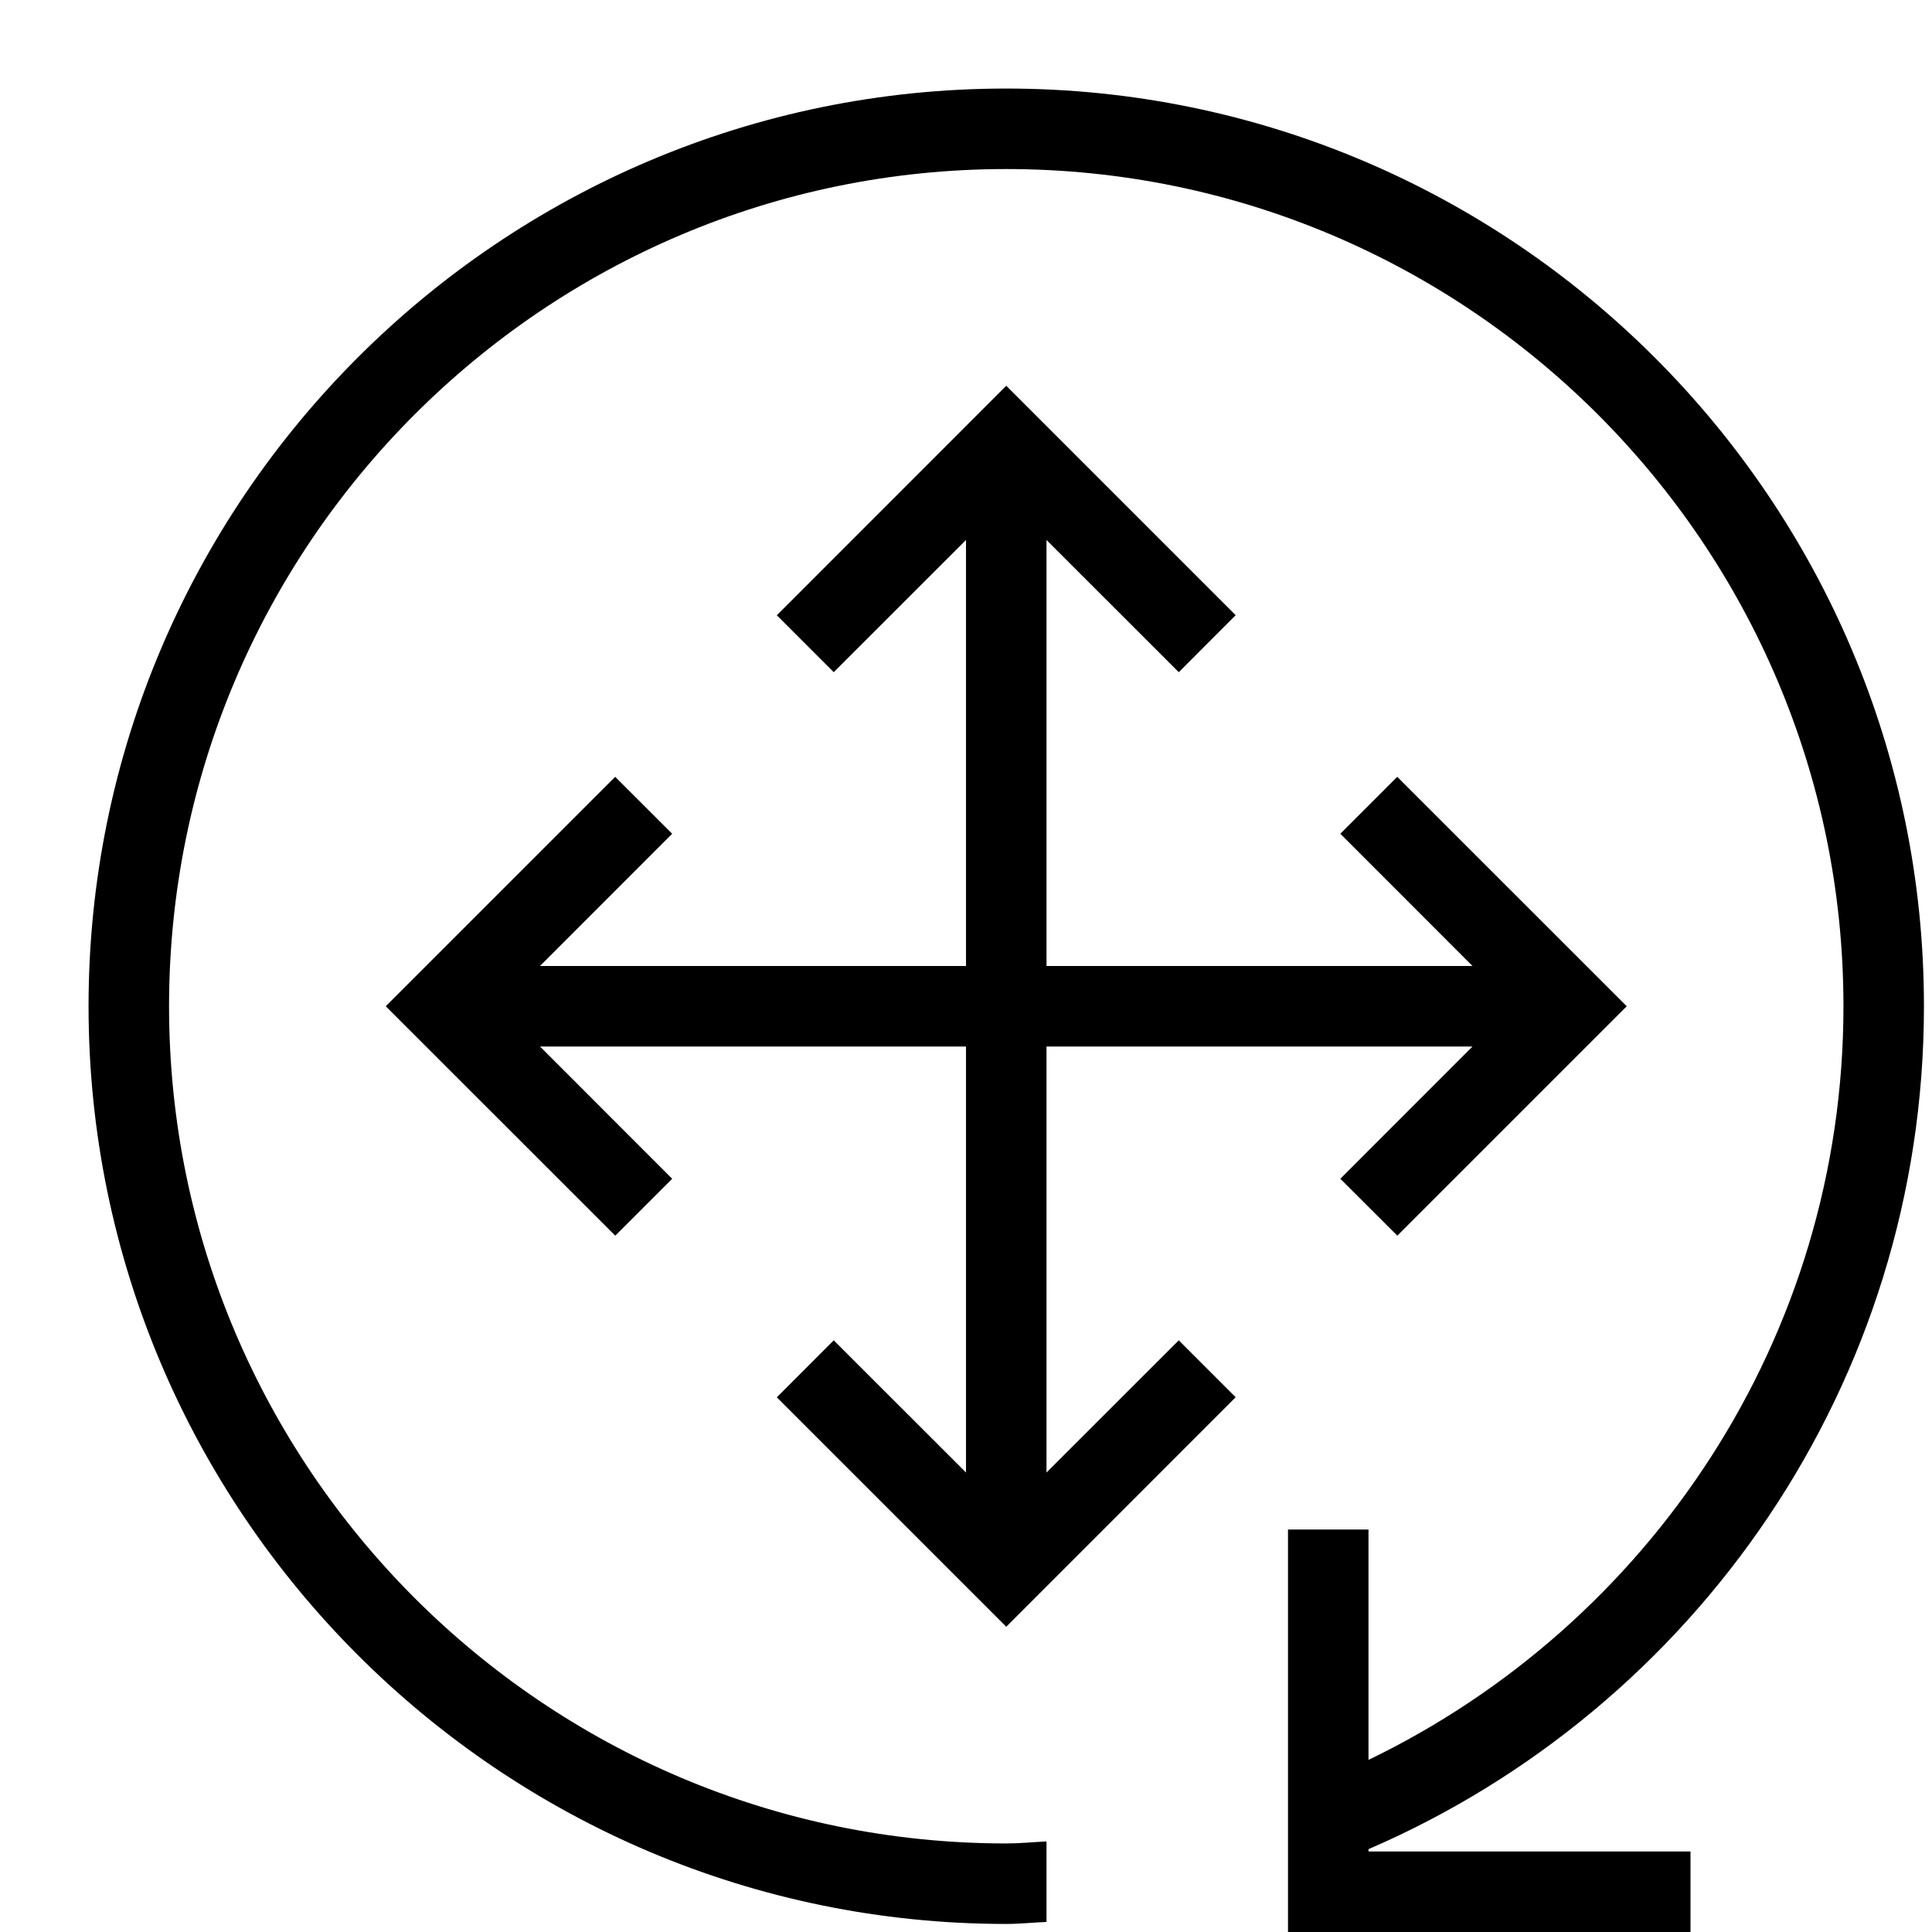
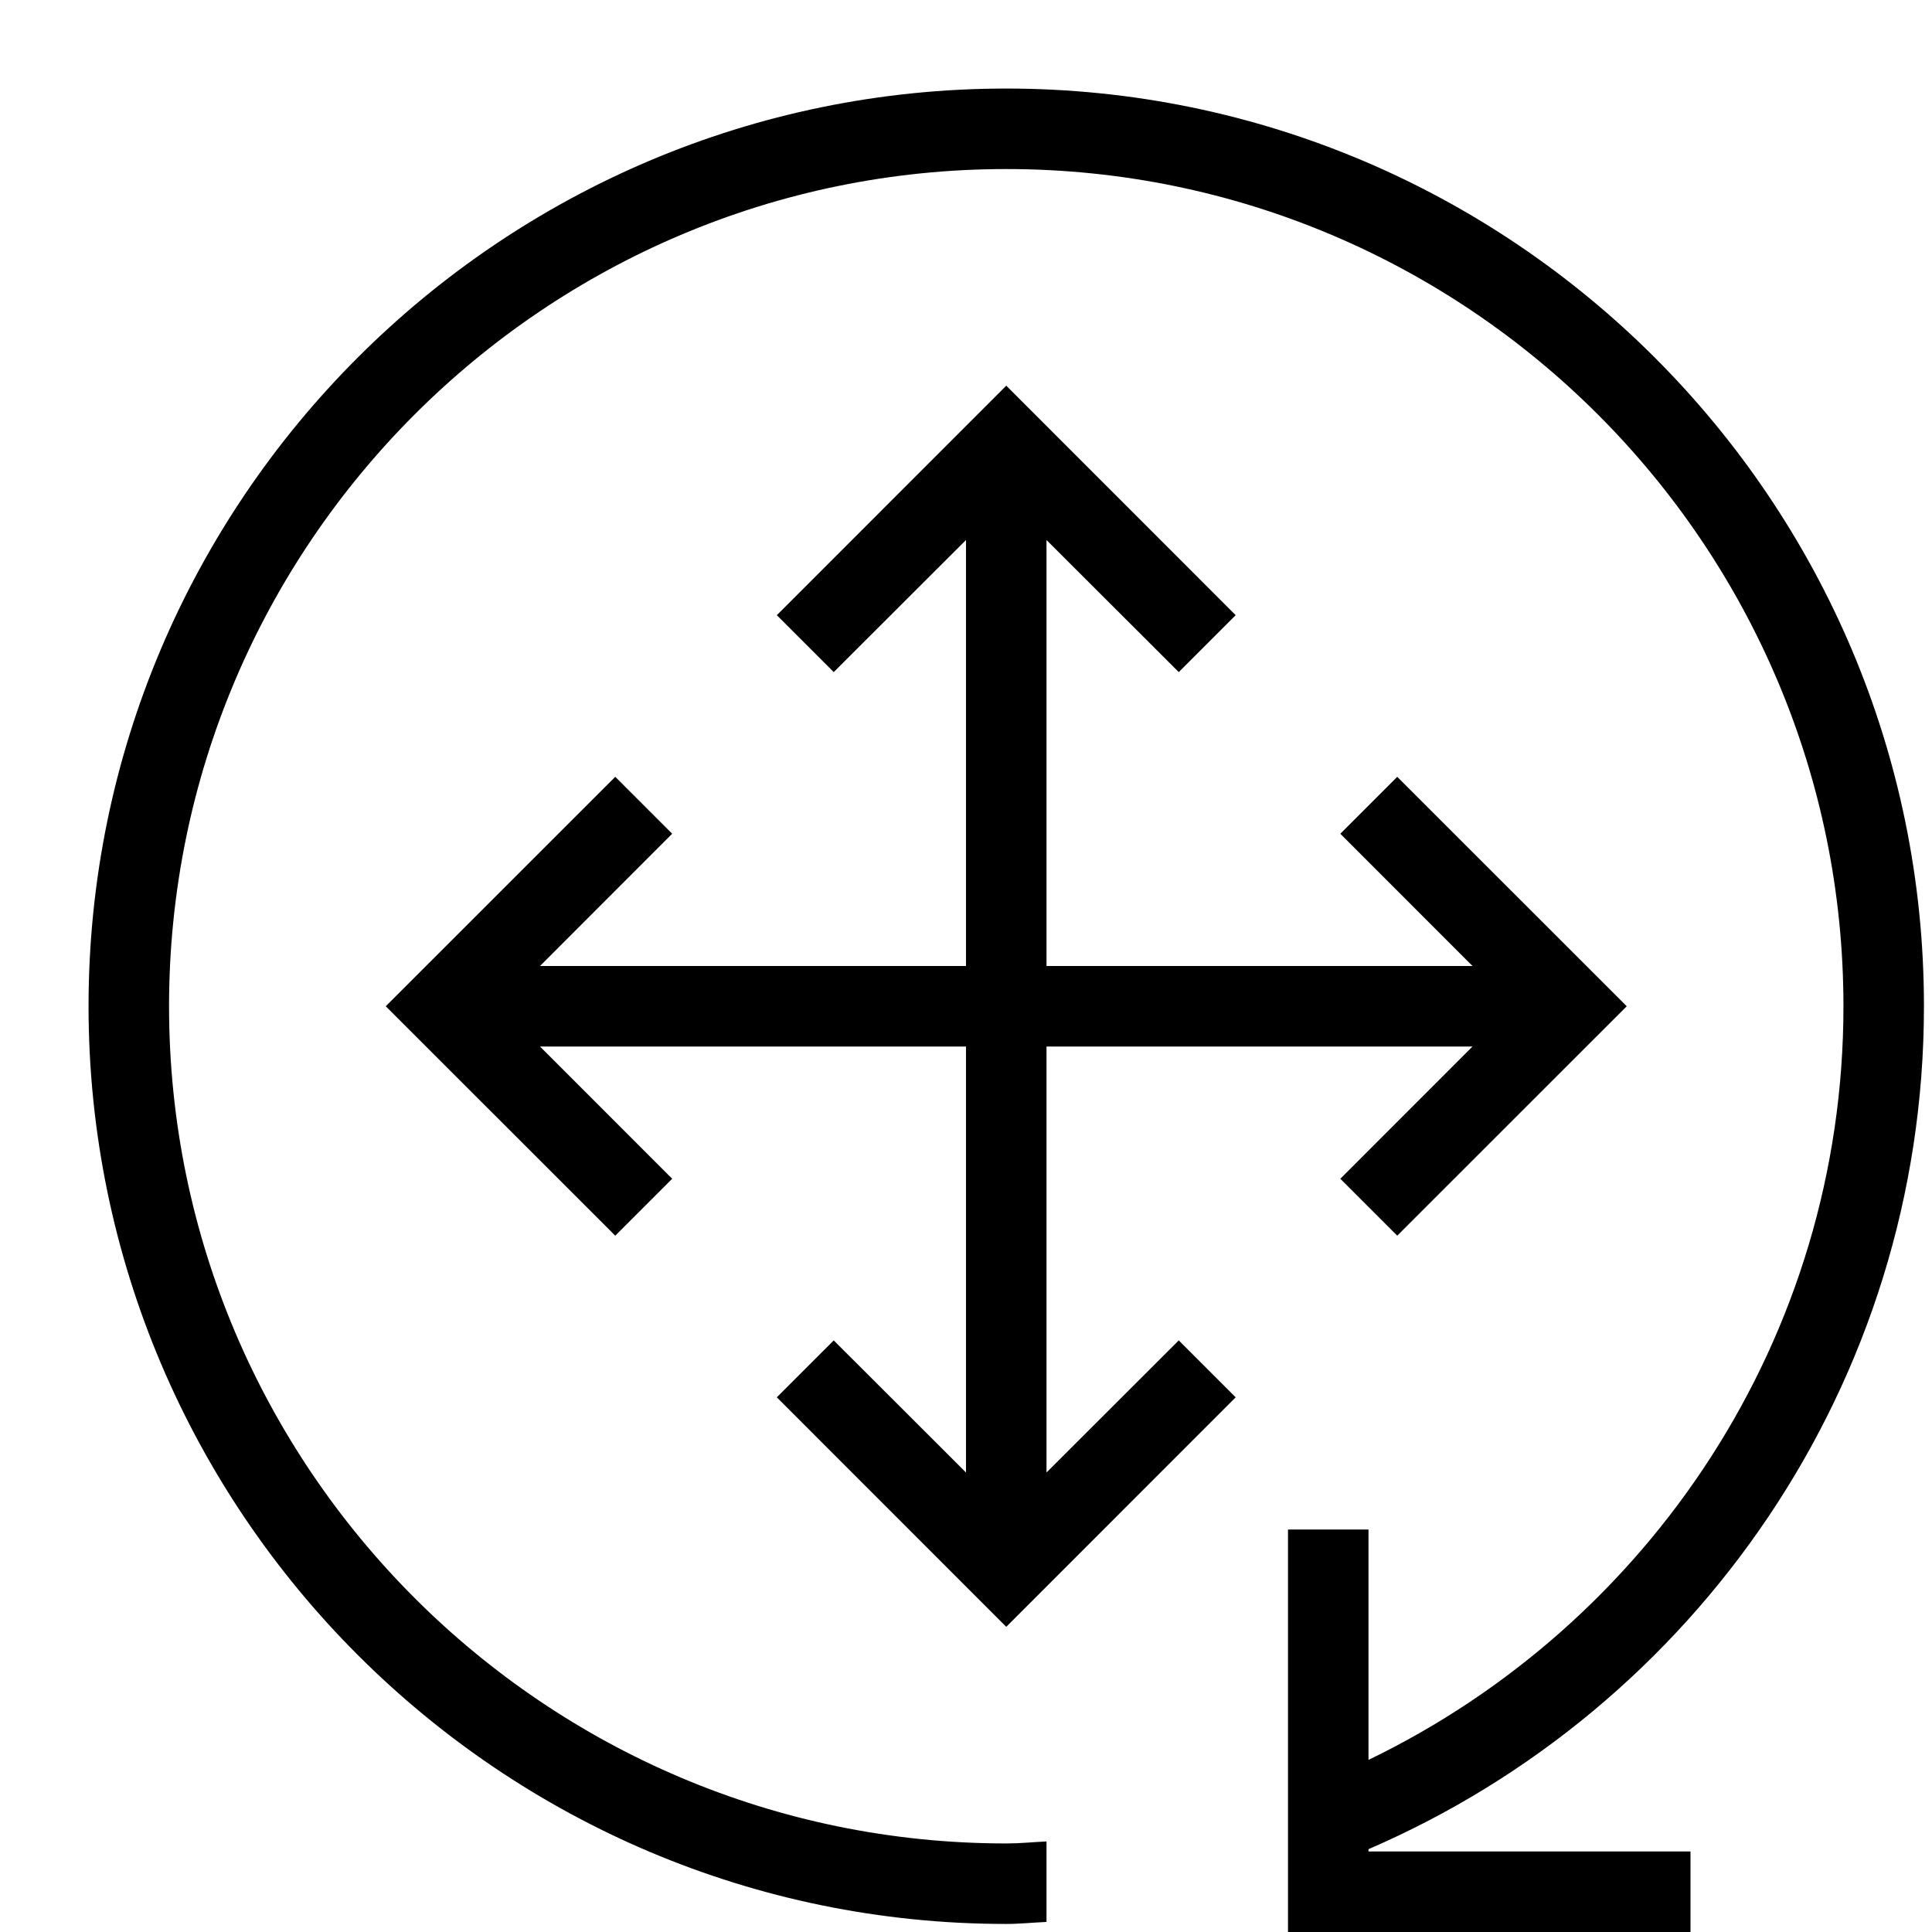
- <svg xmlns="http://www.w3.org/2000/svg" viewBox="0 0 24 24">
-   <path d="M12 18.292V13H6.708l1.642 1.643-.707.707-2.851-2.85 2.85-2.85.708.707L6.708 12H12V6.708L10.357 8.35l-.707-.707 2.85-2.851 2.85 2.85-.707.708L13 6.708V12h5.292l-1.642-1.643.707-.707 2.851 2.85-2.85 2.85-.708-.707L18.292 13H13v5.292l1.643-1.642.707.707-2.85 2.851-2.85-2.85.707-.708zm5 4.679c4.054-1.75 6.9-5.783 6.9-10.471 0-6.286-5.114-11.4-11.4-11.4S1.1 6.214 1.1 12.5s5.114 11.4 11.4 11.4c.169 0 .333-.018.5-.025v-1c-.167.008-.331.025-.5.025-5.734 0-10.4-4.666-10.4-10.4S6.766 2.1 12.5 2.1s10.4 4.666 10.4 10.4c0 4.121-2.416 7.68-5.9 9.362V19h-1v5h5v-1h-4z" />
-   <path fill="none" d="M0 0h24v24H0z" />
+ <svg xmlns="http://www.w3.org/2000/svg" id="icons" viewBox="0 0 24 24">
+   <path d="M12,18.292v-5.292h-5.292l1.642,1.643-.707.707-2.851-2.85,2.851-2.85.707.707-1.642,1.643h5.292v-5.292l-1.643,1.641-.707-.707,2.85-2.851,2.85,2.851-.707.707-1.643-1.641v5.292h5.292l-1.642-1.643.707-.707,2.851,2.85-2.851,2.85-.707-.707,1.642-1.643h-5.292v5.292l1.643-1.641.707.707-2.85,2.851-2.85-2.851.707-.707,1.643,1.641ZM17,22.971c4.054-1.749,6.9-5.783,6.9-10.471,0-6.286-5.114-11.4-11.4-11.4S1.1,6.214,1.1,12.5s5.114,11.4,11.4,11.4c.169,0,.333-.018.5-.025v-1c-.167.008-.331.025-.5.025-5.734,0-10.4-4.666-10.4-10.4S6.766,2.1,12.5,2.1s10.4,4.666,10.4,10.4c0,4.121-2.416,7.68-5.9,9.362v-2.862h-1v5h5v-1h-4v-.029Z" />
+   <rect width="24" height="24" fill="none" />
</svg>
